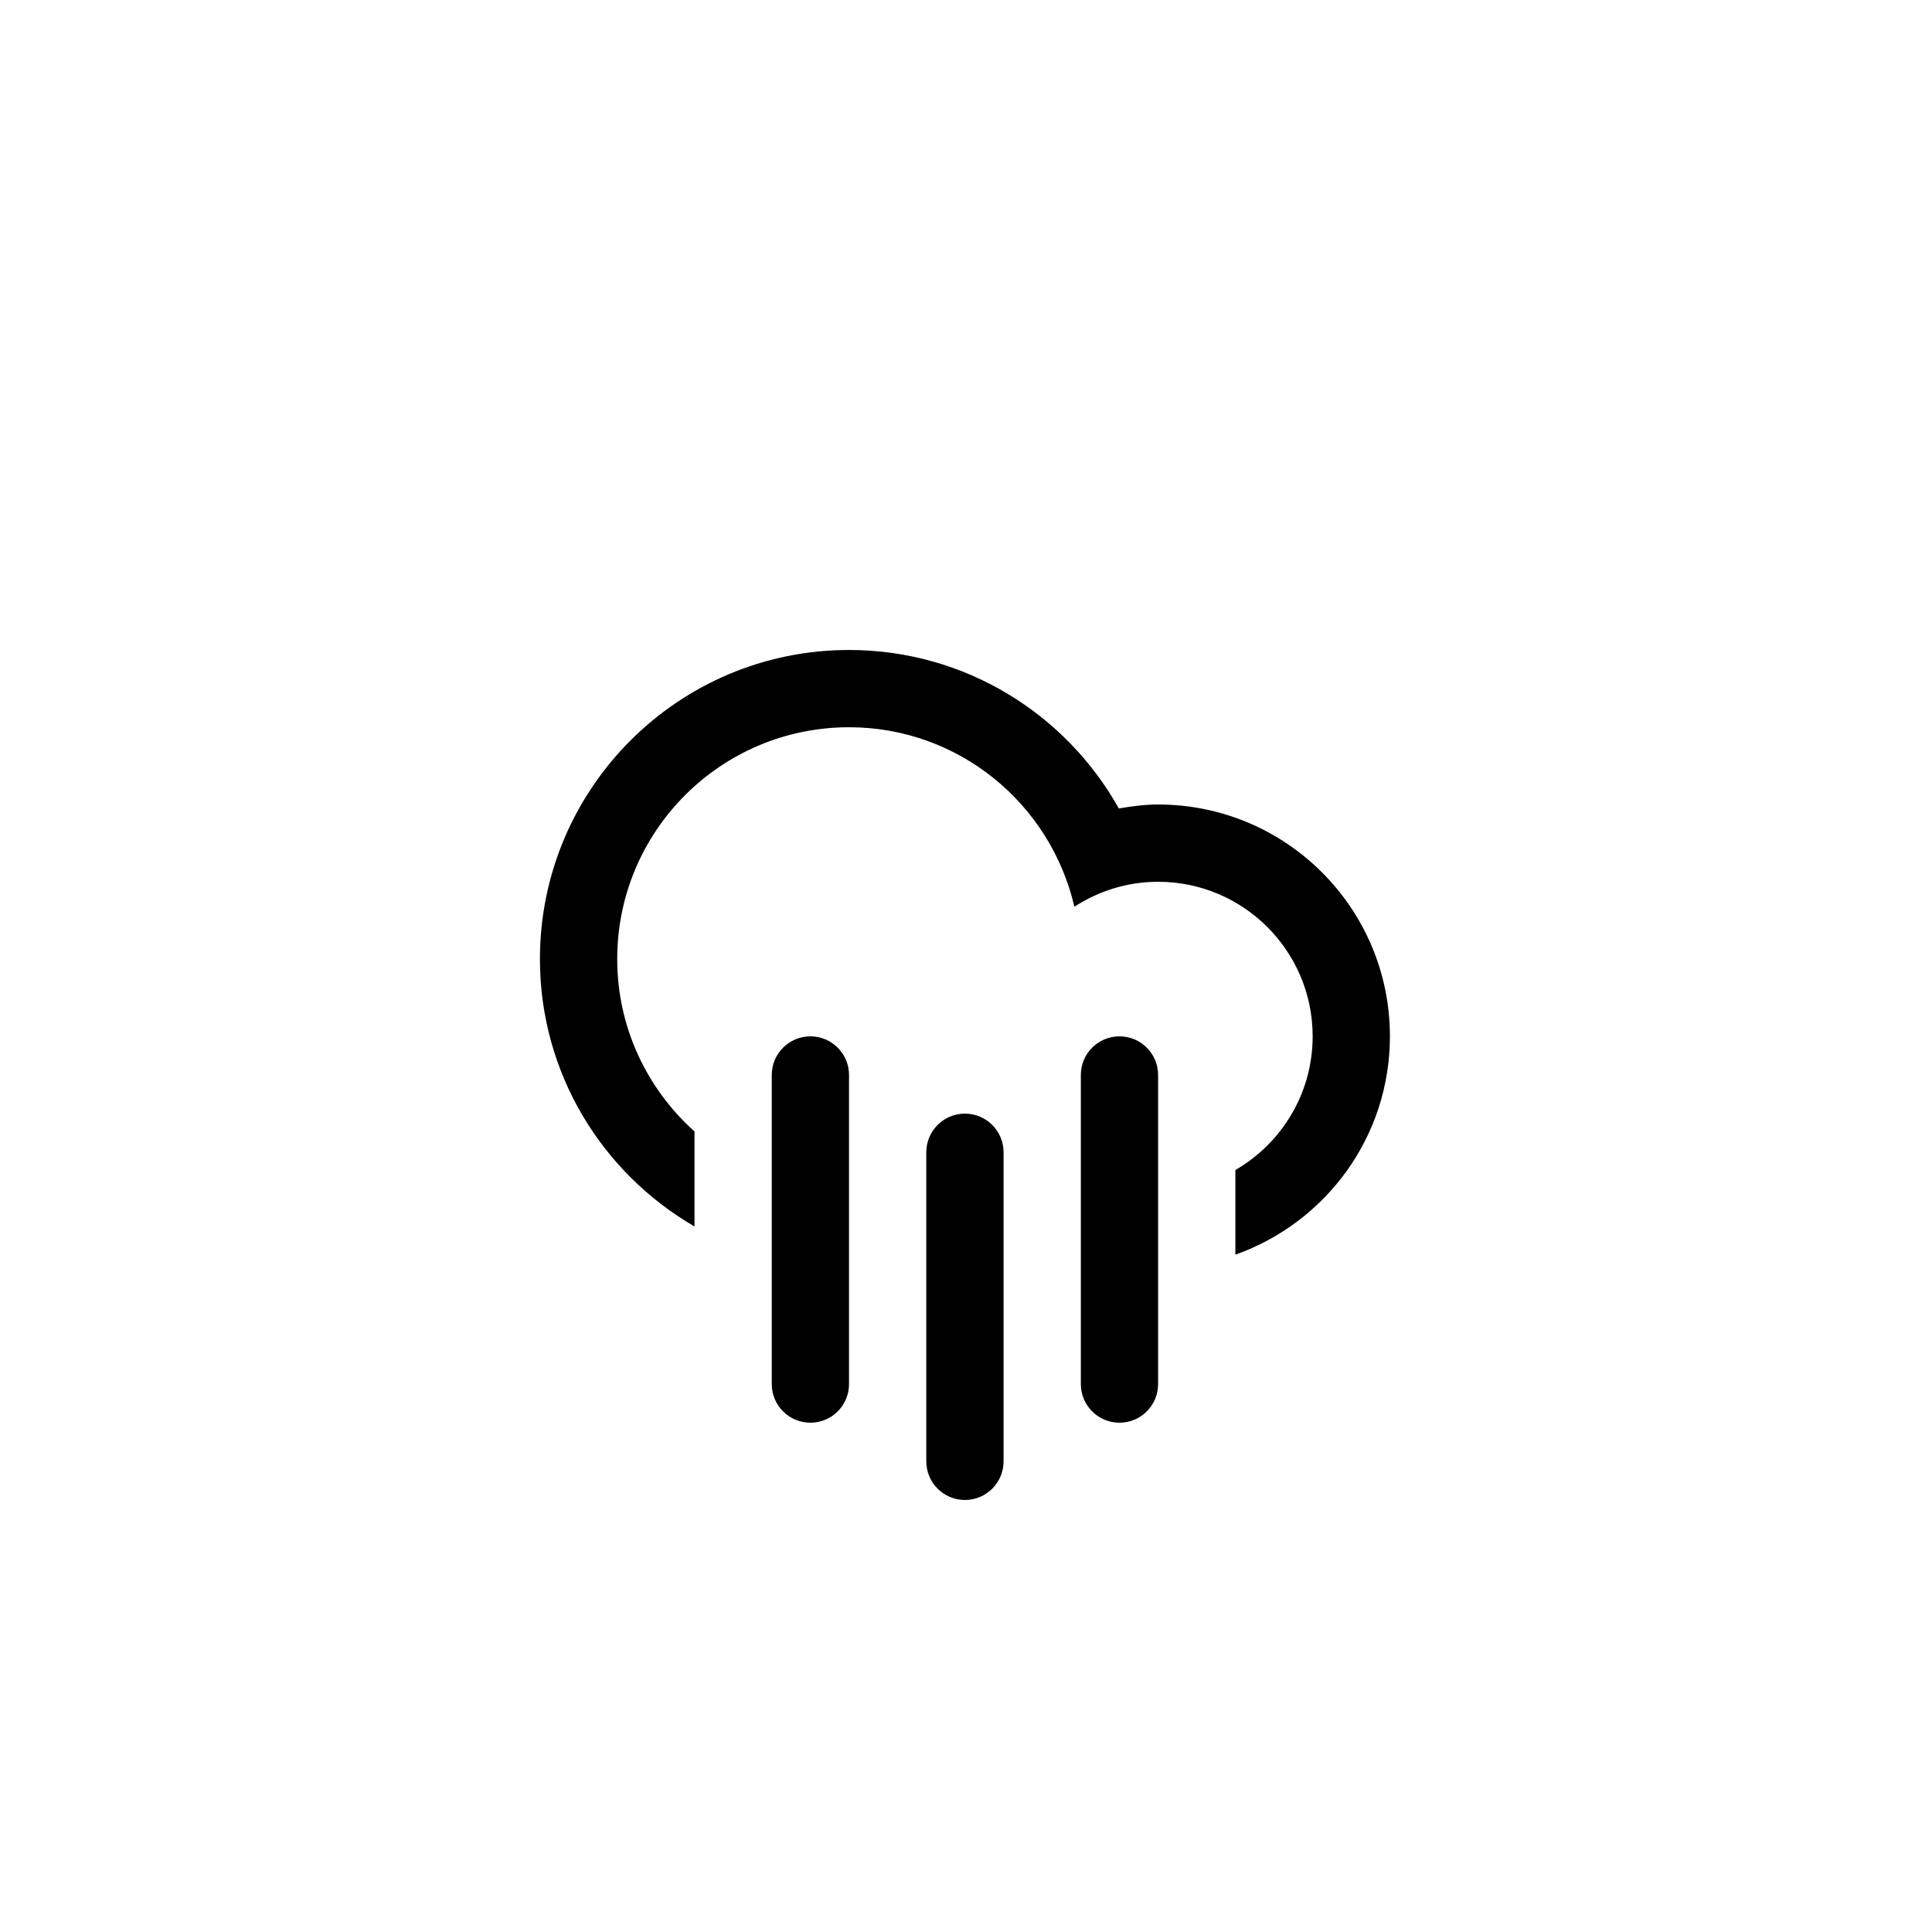
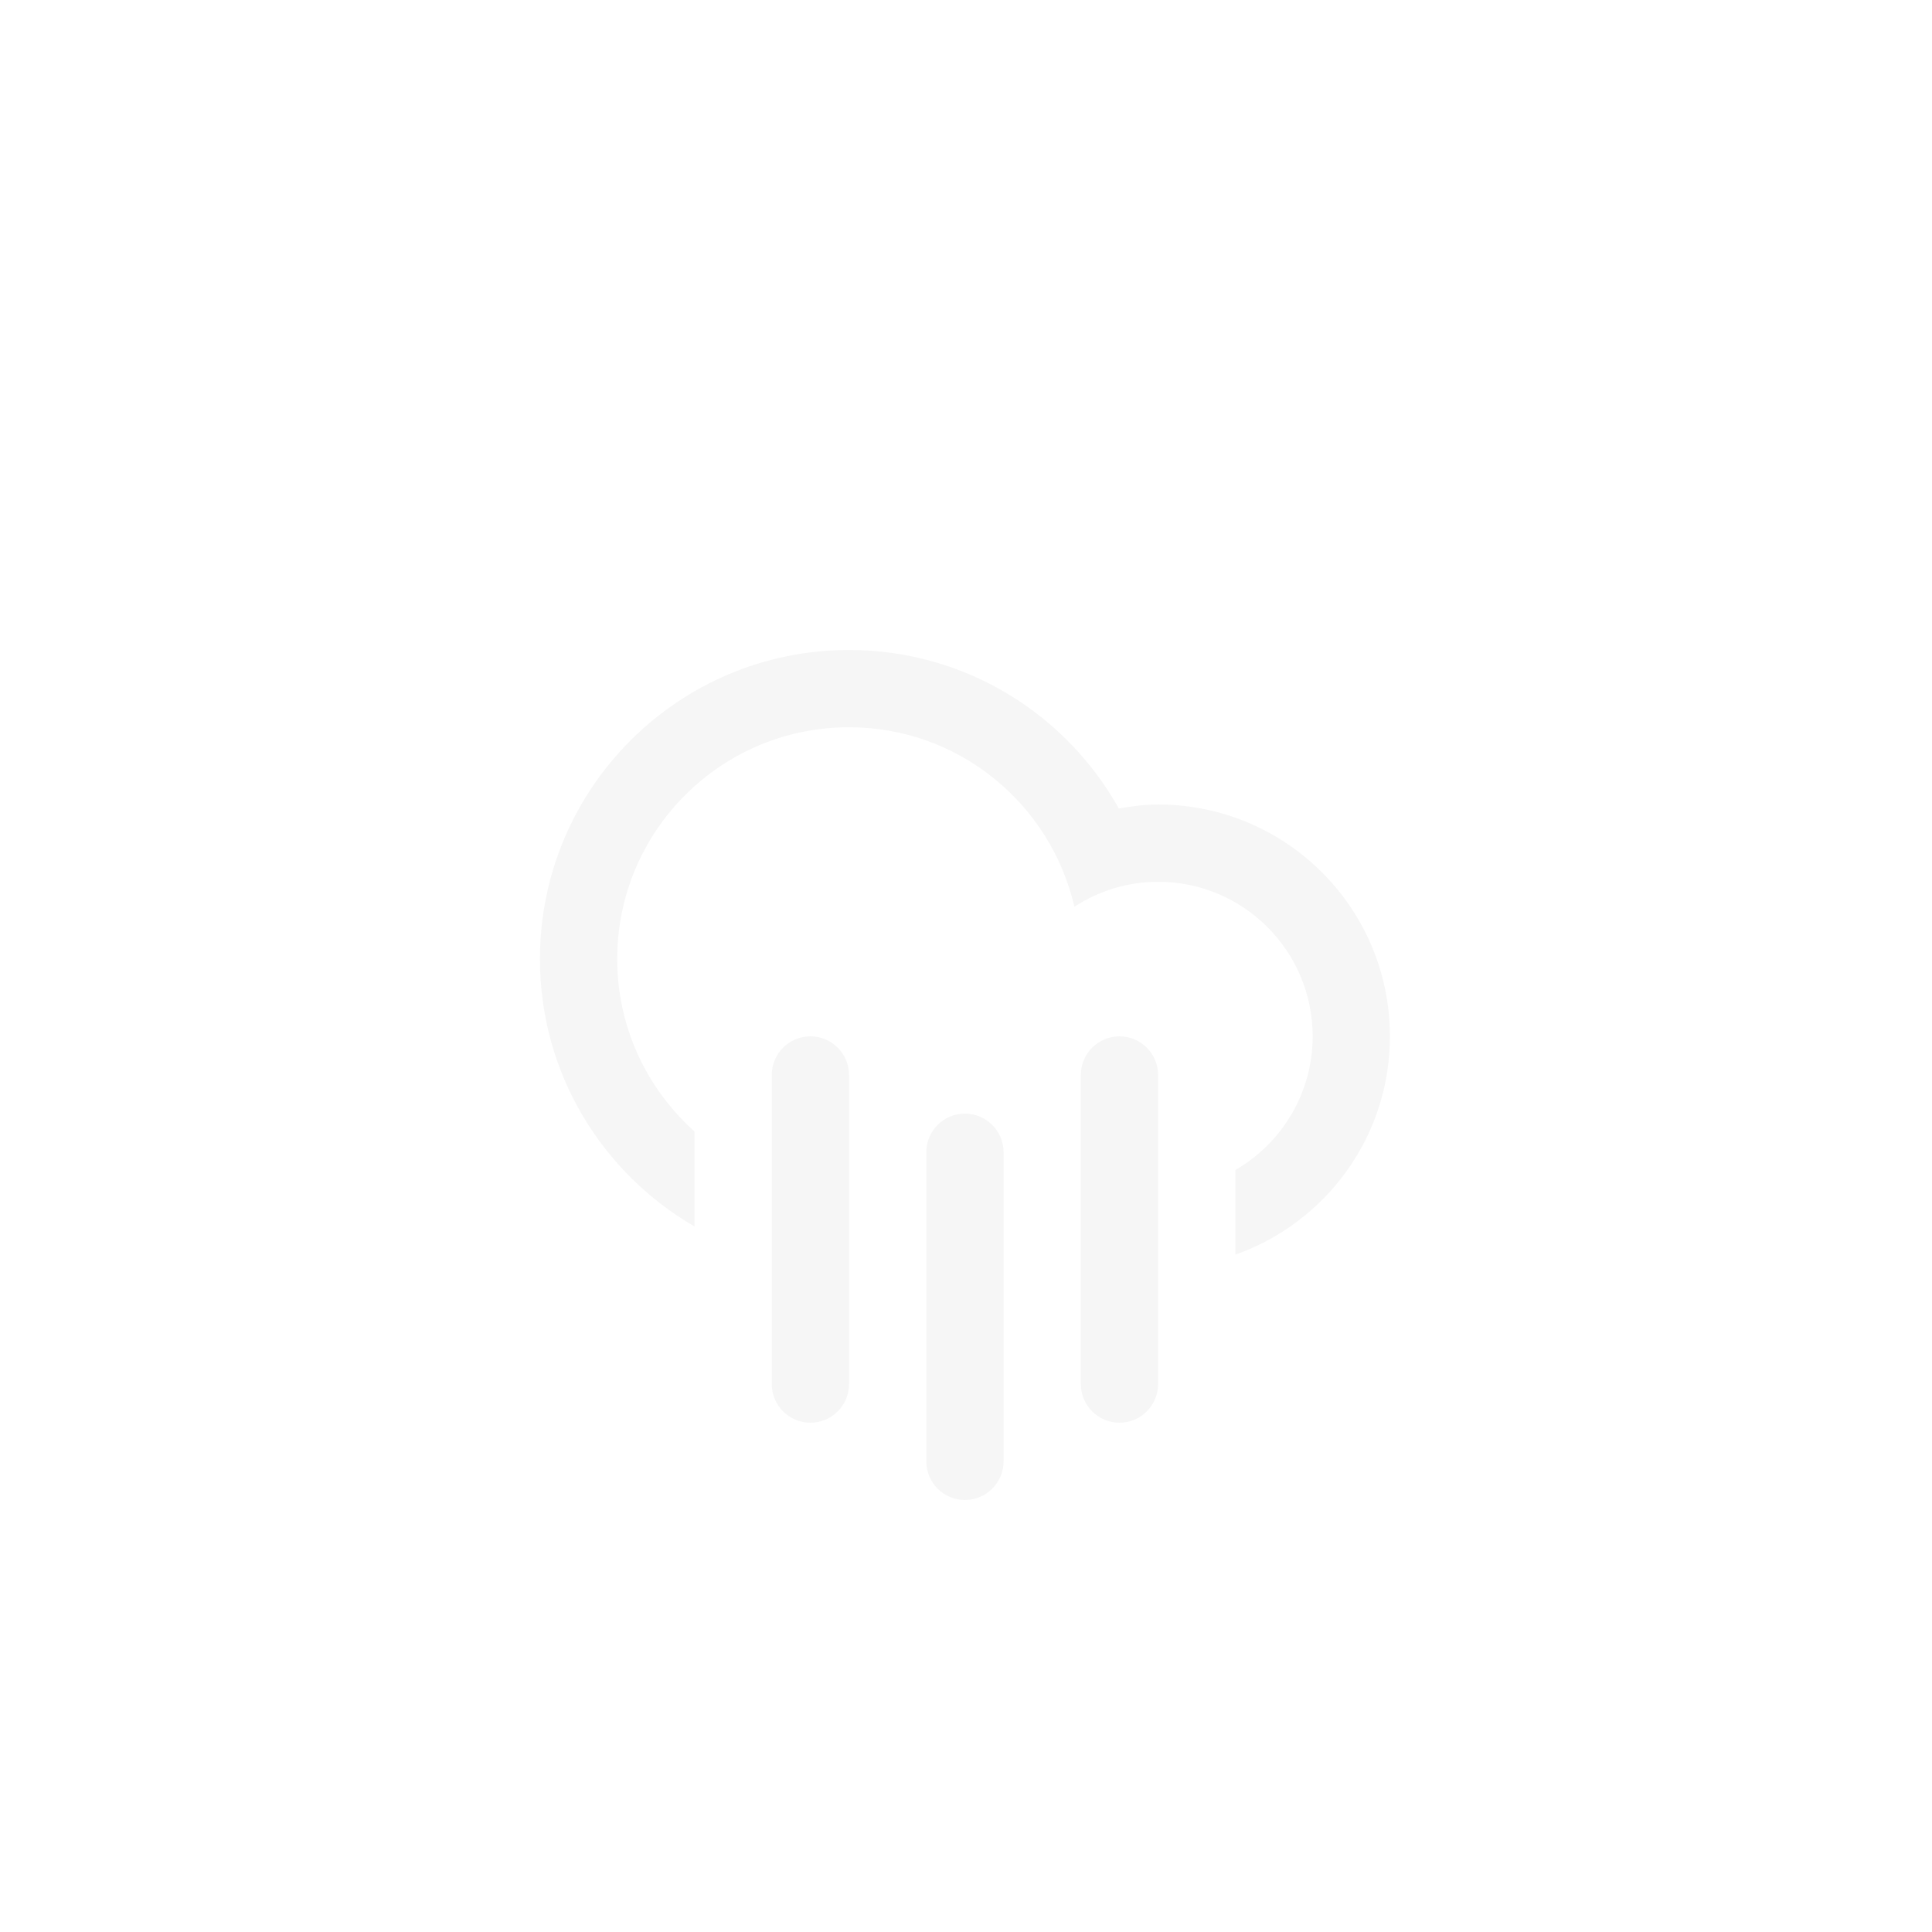
<svg xmlns="http://www.w3.org/2000/svg" version="1.1" id="Layer_1" x="0px" y="0px" width="100px" height="100px" viewBox="0 0 100 100" enable-background="new 0 0 100 100" xml:space="preserve">
-   <path fill-rule="evenodd" clip-rule="evenodd" d="M63.943,64.941v-4.381c2.389-1.383,4-3.961,4-6.92c0-4.417-3.582-7.999-8-7.999  c-1.6,0-3.082,0.48-4.333,1.291c-1.231-5.317-5.974-9.29-11.665-9.29c-6.626,0-11.998,5.372-11.998,11.998  c0,3.55,1.551,6.728,4,8.925v4.916c-4.777-2.768-8-7.922-8-13.841c0-8.835,7.163-15.997,15.998-15.997  c6.004,0,11.229,3.311,13.965,8.203c0.664-0.113,1.338-0.205,2.033-0.205c6.627,0,11.999,5.372,11.999,11.999  C71.942,58.863,68.601,63.293,63.943,64.941z M41.946,53.641c1.104,0,1.999,0.896,1.999,2v15.998c0,1.105-0.895,2-1.999,2  s-2-0.895-2-2V55.641C39.946,54.537,40.842,53.641,41.946,53.641z M49.945,57.641c1.104,0,2,0.895,2,2v15.998c0,1.104-0.896,2-2,2  s-2-0.896-2-2V59.641C47.945,58.535,48.841,57.641,49.945,57.641z M57.944,53.641c1.104,0,1.999,0.896,1.999,2v15.998  c0,1.105-0.895,2-1.999,2s-2-0.895-2-2V55.641C55.944,54.537,56.84,53.641,57.944,53.641z" />
+   <path fill="#f6f6f6" fill-rule="evenodd" clip-rule="evenodd" d="M63.943,64.941v-4.381c2.389-1.383,4-3.961,4-6.92c0-4.417-3.582-7.999-8-7.999  c-1.6,0-3.082,0.48-4.333,1.291c-1.231-5.317-5.974-9.29-11.665-9.29c-6.626,0-11.998,5.372-11.998,11.998  c0,3.55,1.551,6.728,4,8.925v4.916c-4.777-2.768-8-7.922-8-13.841c0-8.835,7.163-15.997,15.998-15.997  c6.004,0,11.229,3.311,13.965,8.203c0.664-0.113,1.338-0.205,2.033-0.205c6.627,0,11.999,5.372,11.999,11.999  C71.942,58.863,68.601,63.293,63.943,64.941z M41.946,53.641c1.104,0,1.999,0.896,1.999,2v15.998c0,1.105-0.895,2-1.999,2  s-2-0.895-2-2V55.641C39.946,54.537,40.842,53.641,41.946,53.641z M49.945,57.641c1.104,0,2,0.895,2,2v15.998c0,1.104-0.896,2-2,2  s-2-0.896-2-2V59.641C47.945,58.535,48.841,57.641,49.945,57.641z M57.944,53.641c1.104,0,1.999,0.896,1.999,2v15.998  c0,1.105-0.895,2-1.999,2s-2-0.895-2-2V55.641C55.944,54.537,56.84,53.641,57.944,53.641z" />
</svg>
